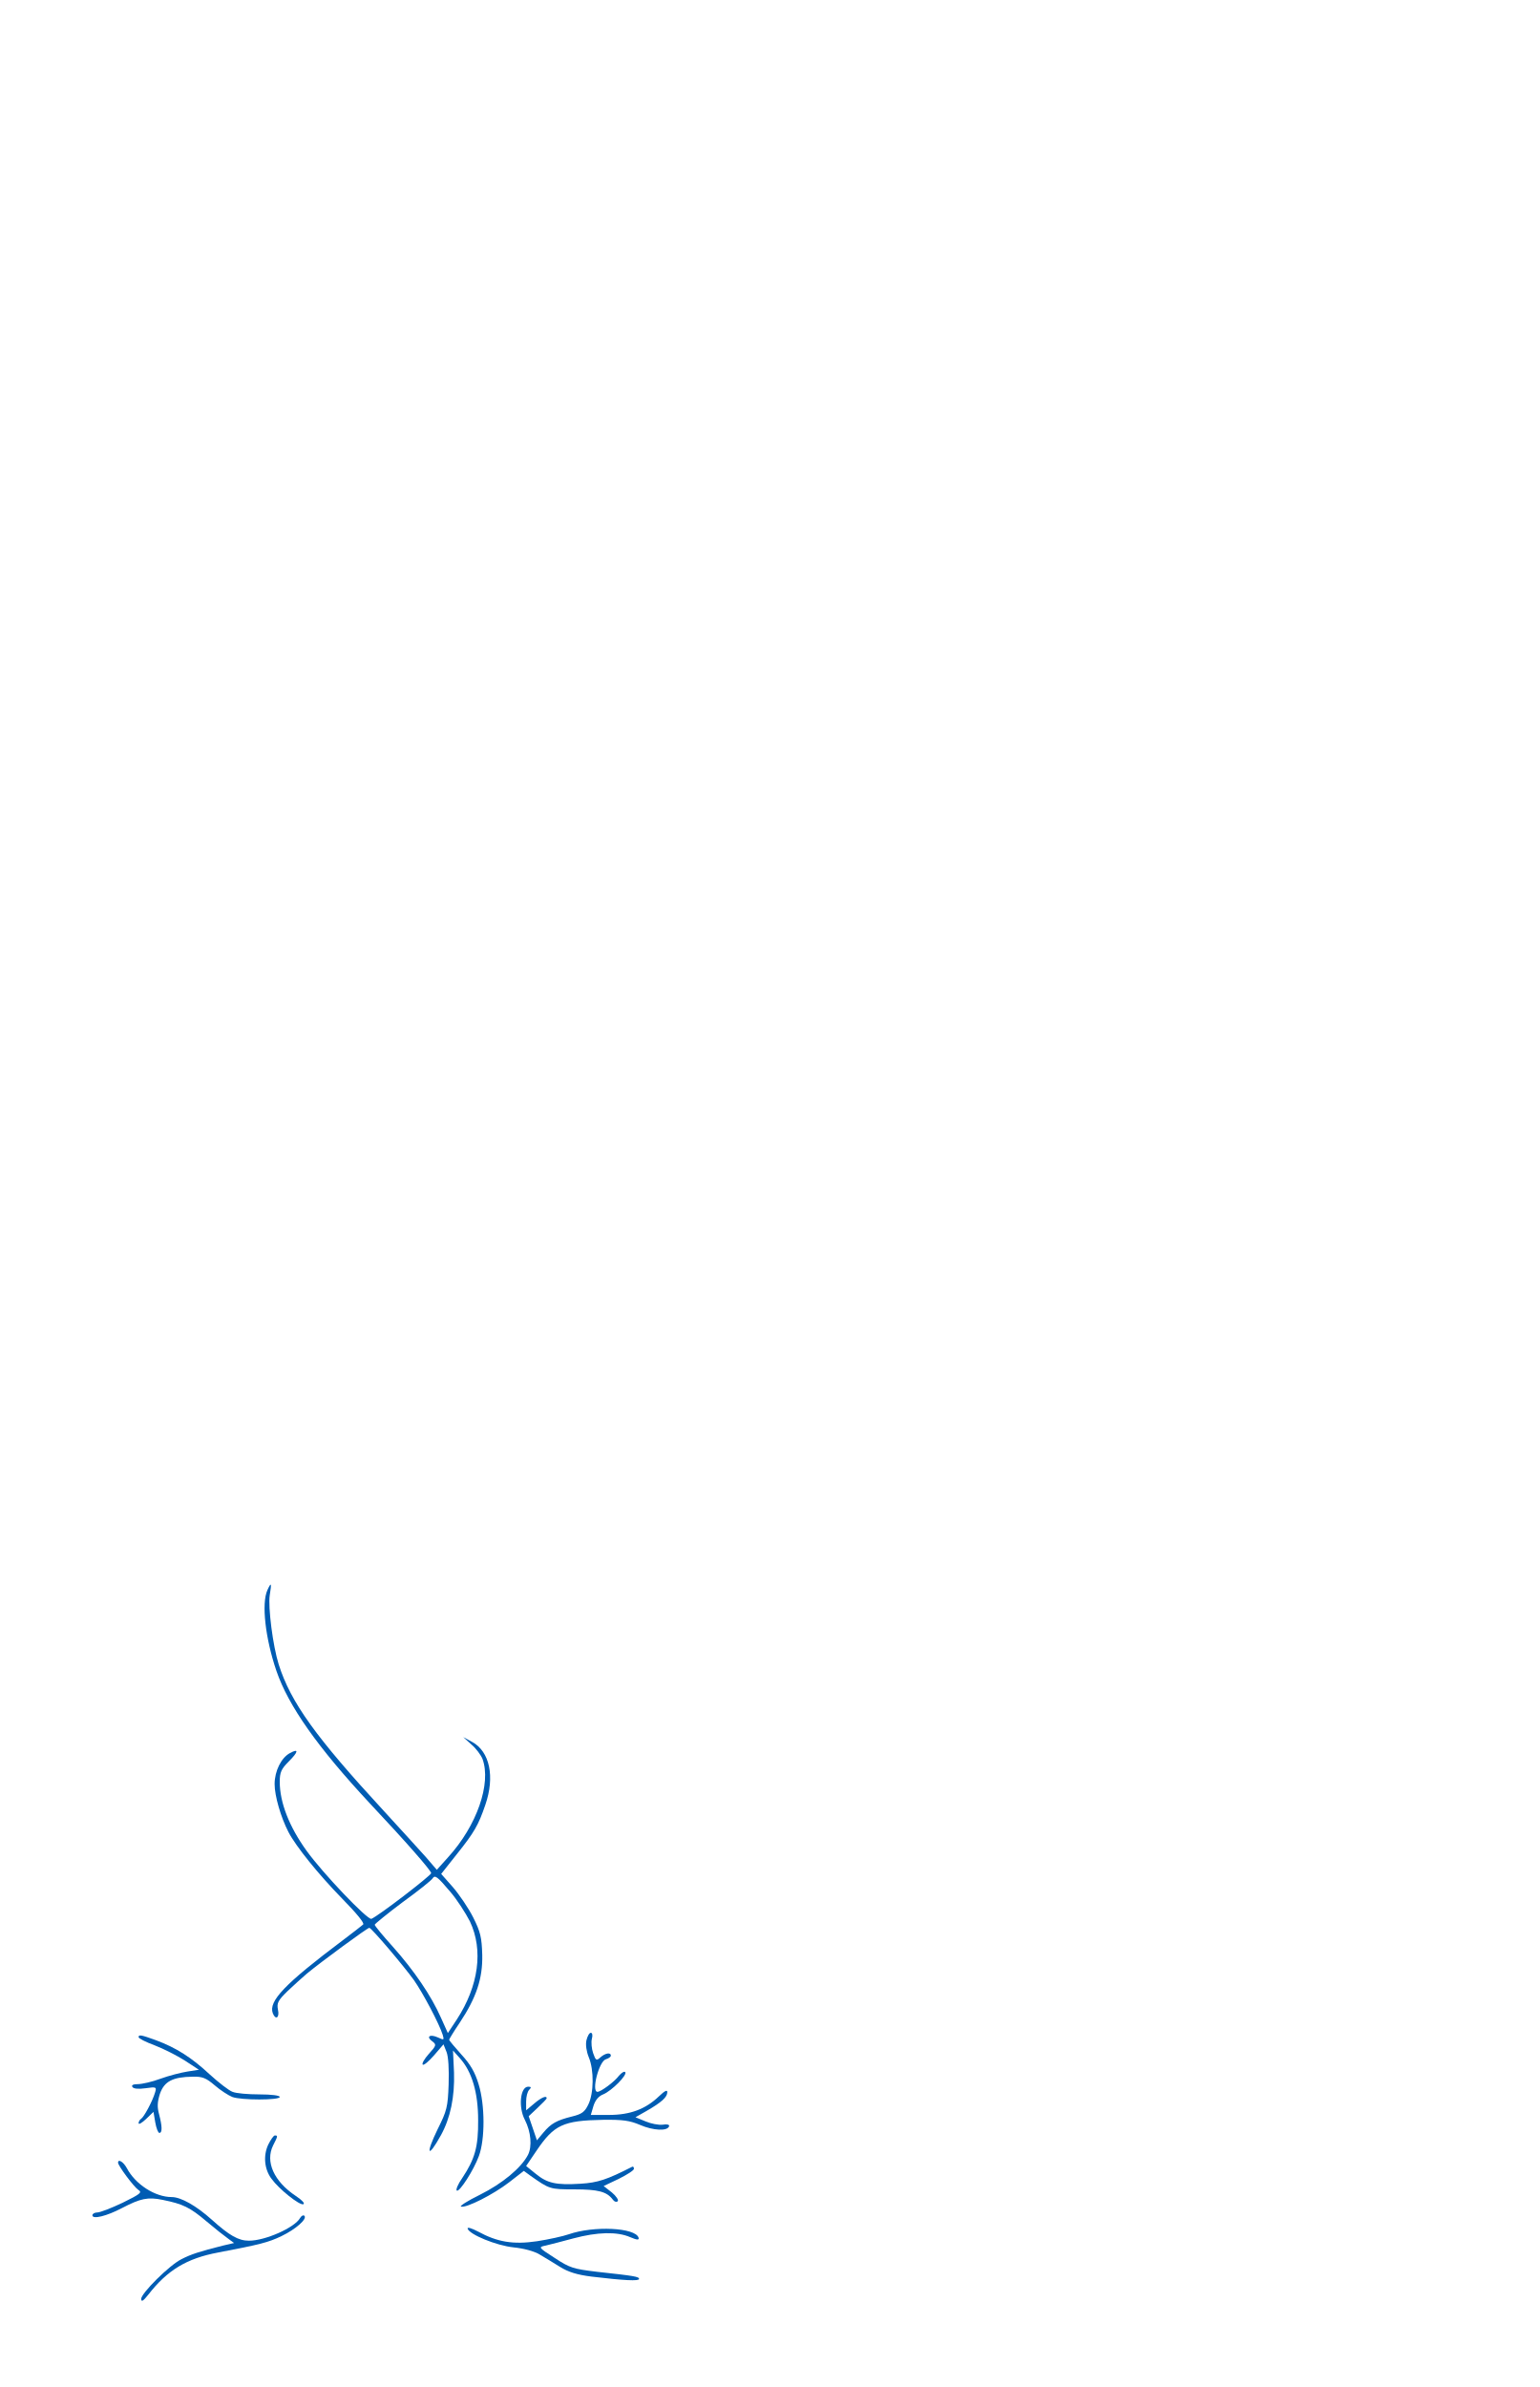
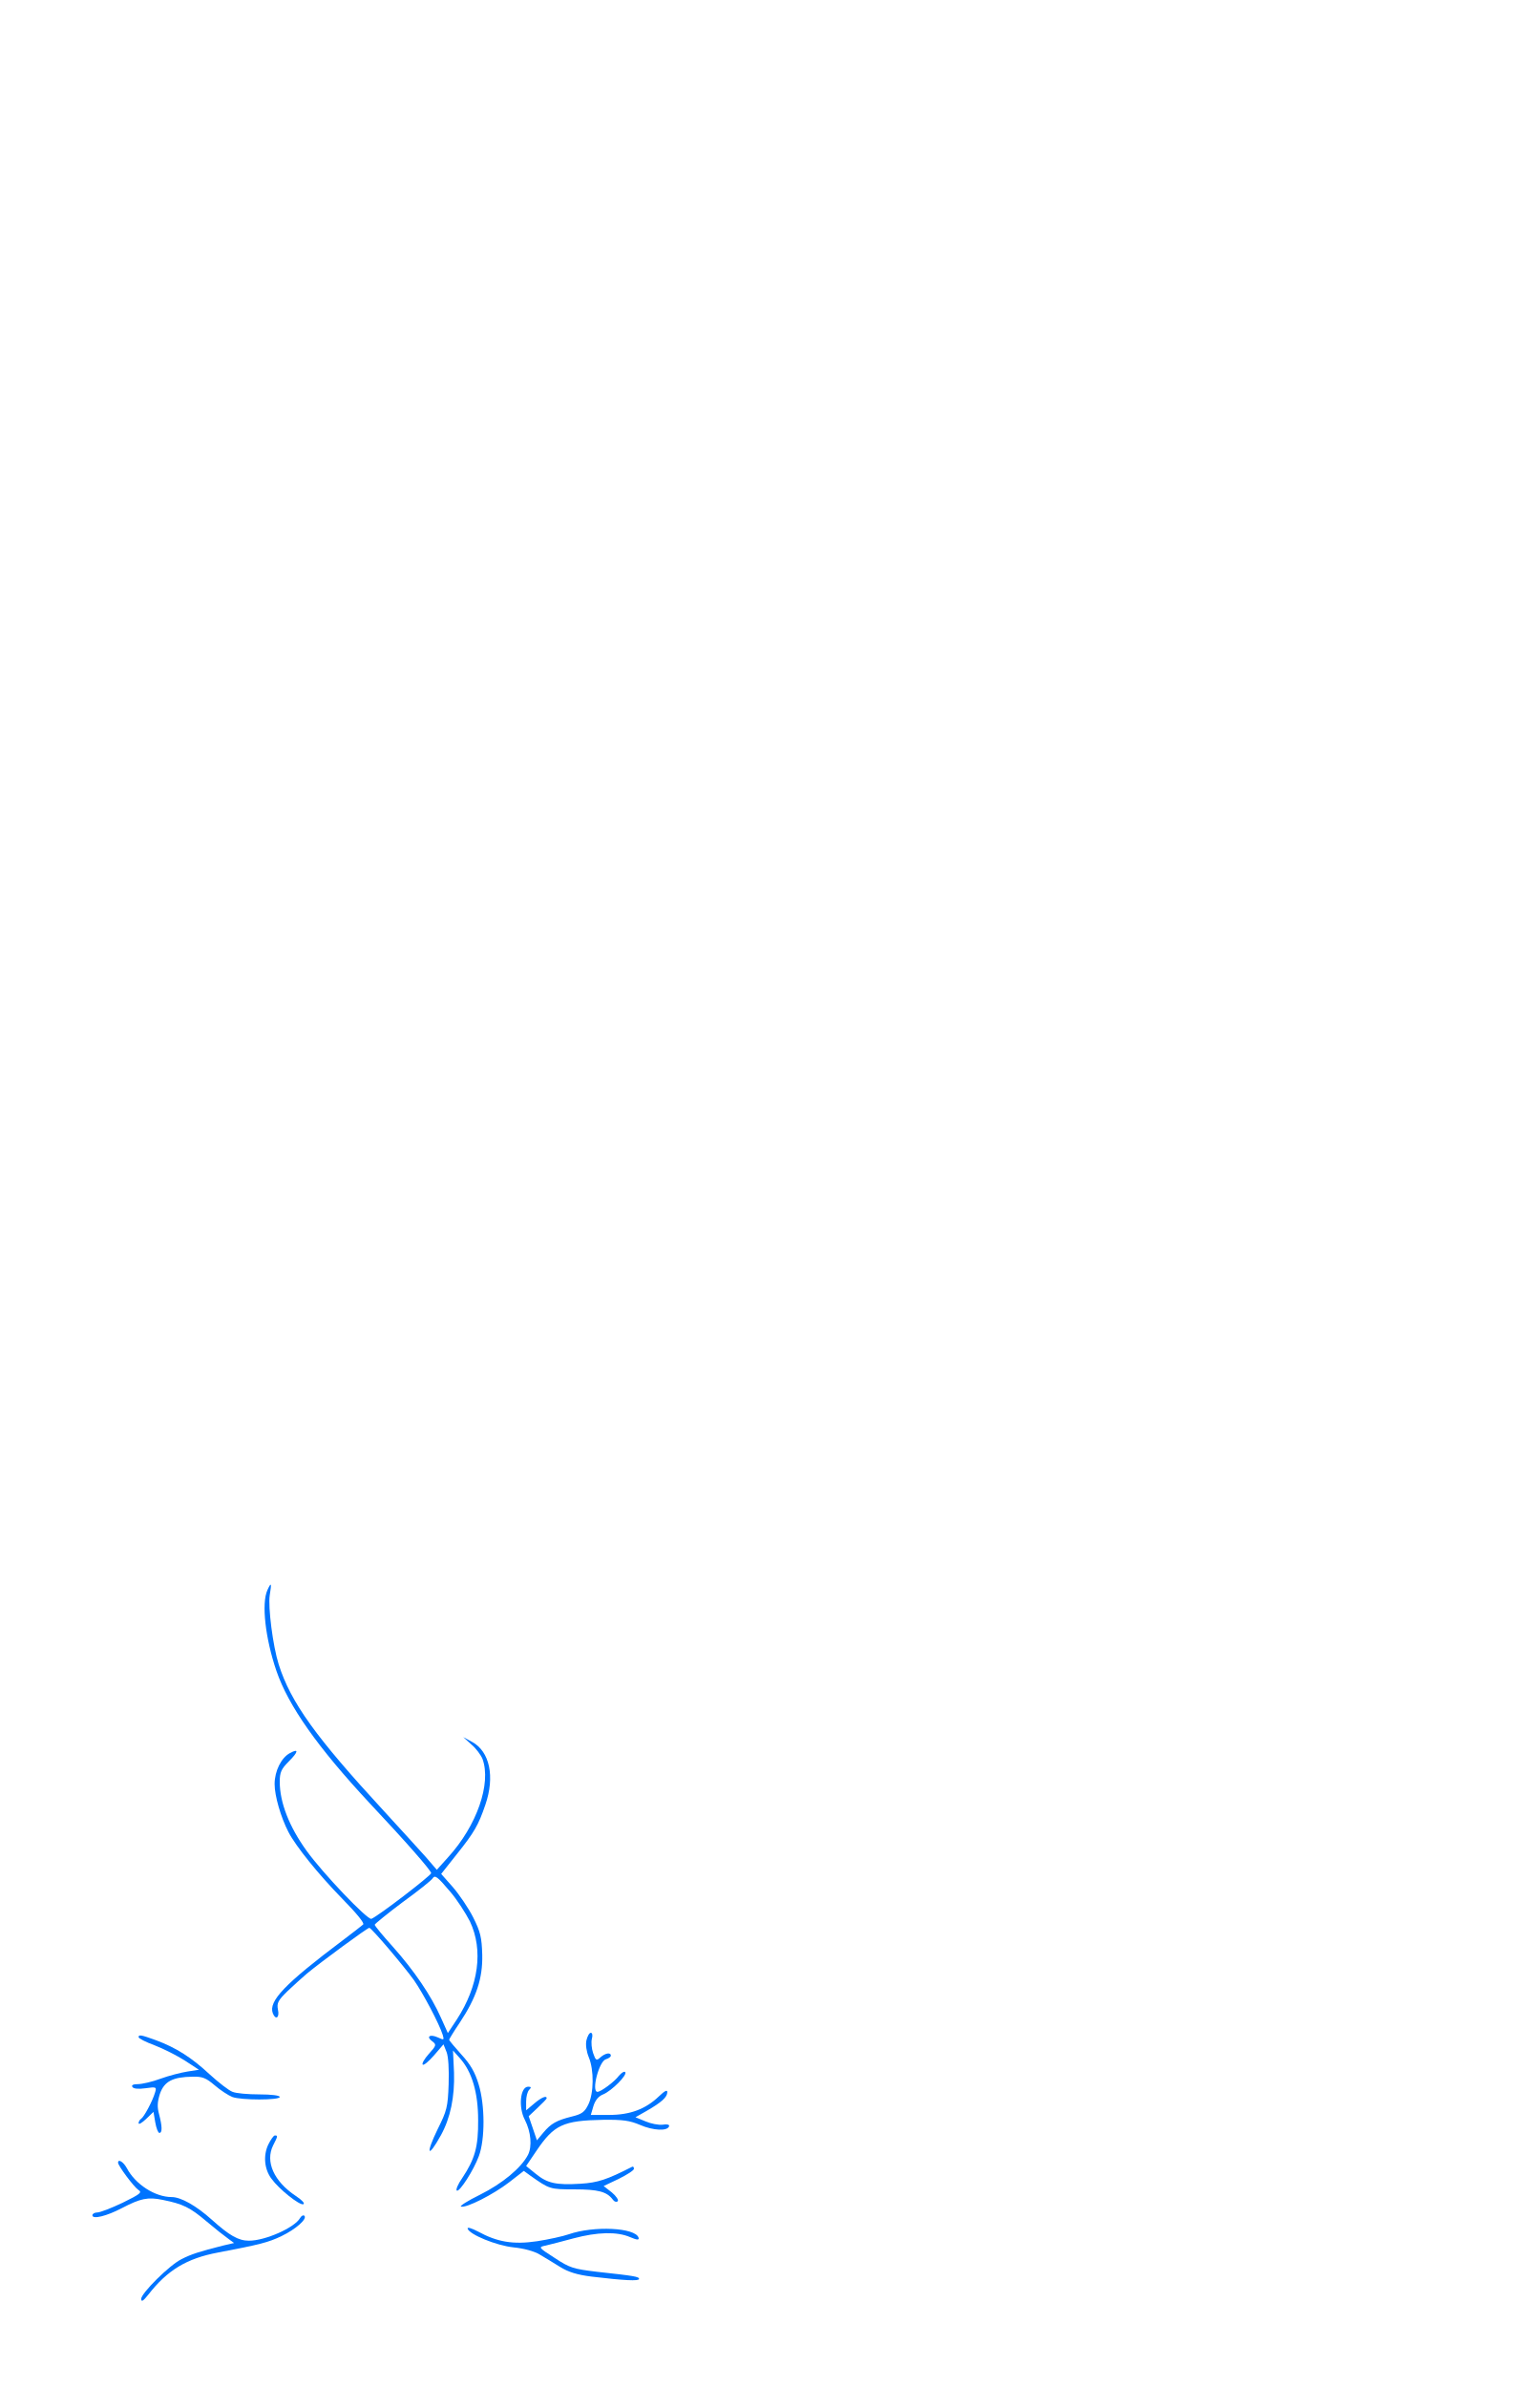
<svg xmlns="http://www.w3.org/2000/svg" version="1.0" width="600pt" height="930pt" viewBox="0 0 600 930" preserveAspectRatio="xMidYMid meet">
-   <g transform="translate(0,930) scale(0.1,-0.1)" fill="#005cb3" stroke="none">
+   <g transform="translate(0,930) scale(0.1,-0.1)" fill="#0074ff" stroke="none">
    <path d="M1042 3105 c-24 -52 -8 -189 35 -315 47 -137 161 -298 363 -515 142 -151 240 -263 240 -273 0 -9 -207 -168 -233 -178 -15 -5 -189 177 -253 266 -67 93 -104 187 -104 268 0 37 6 50 35 79 38 38 40 52 5 33 -34 -18 -60 -70 -60 -121 0 -46 24 -129 54 -187 29 -56 118 -166 209 -259 56 -57 88 -96 82 -101 -6 -5 -41 -33 -80 -62 -225 -169 -290 -237 -272 -284 11 -28 27 -17 20 14 -5 26 0 36 38 73 24 23 58 53 74 67 54 45 238 180 244 179 9 -1 133 -147 174 -204 35 -50 99 -171 112 -213 6 -21 5 -21 -19 -10 -31 14 -47 3 -22 -15 17 -13 17 -16 -13 -49 -17 -19 -28 -38 -24 -42 4 -4 24 13 44 36 l37 43 12 -30 c7 -18 10 -67 8 -126 -3 -88 -7 -103 -42 -173 -49 -100 -40 -119 12 -25 37 67 54 150 51 244 l-4 86 26 -29 c48 -53 72 -135 72 -242 1 -105 -13 -152 -62 -226 -17 -24 -26 -46 -21 -49 10 -6 65 78 86 135 24 65 24 198 -1 279 -14 47 -32 78 -67 116 -26 29 -48 55 -48 58 0 2 18 32 41 66 65 98 90 172 88 265 -2 68 -7 89 -35 145 -18 36 -54 89 -79 118 l-46 52 61 77 c68 85 84 113 111 192 38 110 17 208 -51 245 l-35 19 32 -29 c18 -15 37 -41 43 -56 35 -96 -22 -260 -134 -383 l-44 -49 -43 50 c-24 27 -98 108 -164 180 -264 286 -362 422 -409 570 -23 73 -42 224 -35 270 8 48 6 53 -9 20z m712 -1175 c26 -30 60 -83 77 -116 53 -112 34 -251 -51 -382 l-35 -53 -27 60 c-38 86 -105 184 -187 276 -39 43 -71 82 -71 86 0 3 49 43 109 88 61 44 113 86 116 92 10 15 18 9 69 -51z" />
    <path d="M2285 1351 c-4 -17 0 -44 9 -66 21 -50 20 -141 -2 -185 -14 -29 -26 -37 -63 -46 -60 -15 -82 -27 -112 -63 l-25 -30 -16 47 -16 47 35 33 c19 18 35 34 35 37 0 12 -21 3 -49 -21 l-31 -26 0 34 c0 19 5 39 12 46 9 9 8 12 -4 12 -31 0 -39 -80 -13 -129 24 -47 29 -104 12 -137 -27 -51 -99 -111 -187 -155 -47 -23 -80 -44 -74 -46 20 -7 126 47 187 94 l58 45 26 -19 c74 -52 75 -53 171 -53 93 0 126 -9 149 -39 6 -9 15 -12 20 -7 4 4 -6 20 -23 34 l-32 25 59 28 c32 16 59 33 59 39 0 7 -3 10 -7 8 -98 -50 -134 -62 -201 -66 -96 -6 -130 2 -175 39 l-37 30 40 59 c69 102 104 118 260 121 77 1 104 -3 144 -20 51 -22 107 -25 113 -5 2 6 -7 9 -25 6 -16 -2 -46 4 -67 13 l-39 16 44 25 c57 33 80 53 80 73 0 10 -10 5 -32 -16 -52 -50 -112 -73 -195 -73 l-71 0 10 34 c7 23 20 39 38 46 34 14 96 77 86 87 -4 4 -15 -3 -25 -15 -17 -23 -70 -62 -83 -62 -25 0 6 120 33 127 10 3 19 9 19 14 0 14 -22 10 -41 -7 -15 -14 -18 -12 -28 17 -6 17 -8 42 -5 55 4 14 2 24 -4 24 -6 0 -13 -13 -17 -29z" />
    <path d="M540 1363 c0 -5 28 -19 63 -32 34 -13 87 -40 117 -59 l55 -36 -45 -7 c-25 -4 -72 -16 -105 -28 -32 -12 -72 -21 -88 -21 -18 0 -26 -4 -21 -11 4 -7 23 -9 51 -5 42 6 44 5 37 -17 -10 -34 -43 -95 -54 -102 -5 -3 -10 -11 -10 -17 0 -7 13 1 29 16 l29 28 7 -41 c4 -23 11 -41 16 -41 12 0 11 26 -1 72 -8 29 -7 48 3 80 17 49 50 66 128 67 38 1 52 -5 86 -34 22 -19 53 -39 68 -45 34 -13 185 -13 185 0 0 6 -33 10 -79 10 -44 0 -91 4 -105 10 -14 5 -54 36 -89 68 -71 66 -131 104 -209 133 -58 21 -68 23 -68 12z" />
    <path d="M1045 944 c-20 -43 -15 -96 13 -133 29 -40 109 -104 124 -99 7 3 -5 16 -29 32 -86 57 -120 134 -89 197 19 37 19 39 7 39 -5 0 -16 -16 -26 -36z" />
    <path d="M460 874 c0 -12 62 -95 79 -106 16 -10 8 -16 -61 -50 -44 -21 -88 -38 -99 -38 -10 0 -19 -5 -19 -11 0 -17 56 -3 115 28 73 38 101 44 159 32 79 -16 106 -29 171 -84 33 -28 71 -58 84 -67 l23 -17 -43 -10 c-92 -23 -125 -34 -162 -53 -48 -24 -157 -133 -157 -155 1 -13 8 -8 28 17 74 95 149 141 272 164 162 31 195 39 247 64 56 27 101 67 89 79 -4 4 -12 0 -17 -9 -21 -37 -135 -88 -199 -88 -41 0 -76 20 -145 82 -60 54 -120 88 -156 88 -65 0 -142 50 -175 113 -13 24 -34 37 -34 21z" />
    <path d="M1822 617 c7 -23 112 -66 179 -73 40 -4 81 -15 102 -28 19 -11 55 -33 79 -48 32 -20 67 -31 124 -38 125 -15 184 -18 184 -9 0 9 -18 12 -165 28 -91 11 -105 15 -164 54 -64 41 -64 42 -35 48 16 4 65 16 108 28 94 25 170 27 221 5 28 -12 36 -12 33 -2 -13 39 -174 47 -272 13 -23 -8 -78 -20 -123 -27 -94 -14 -156 -3 -231 38 -25 13 -42 18 -40 11z" />
  </g>
</svg>
